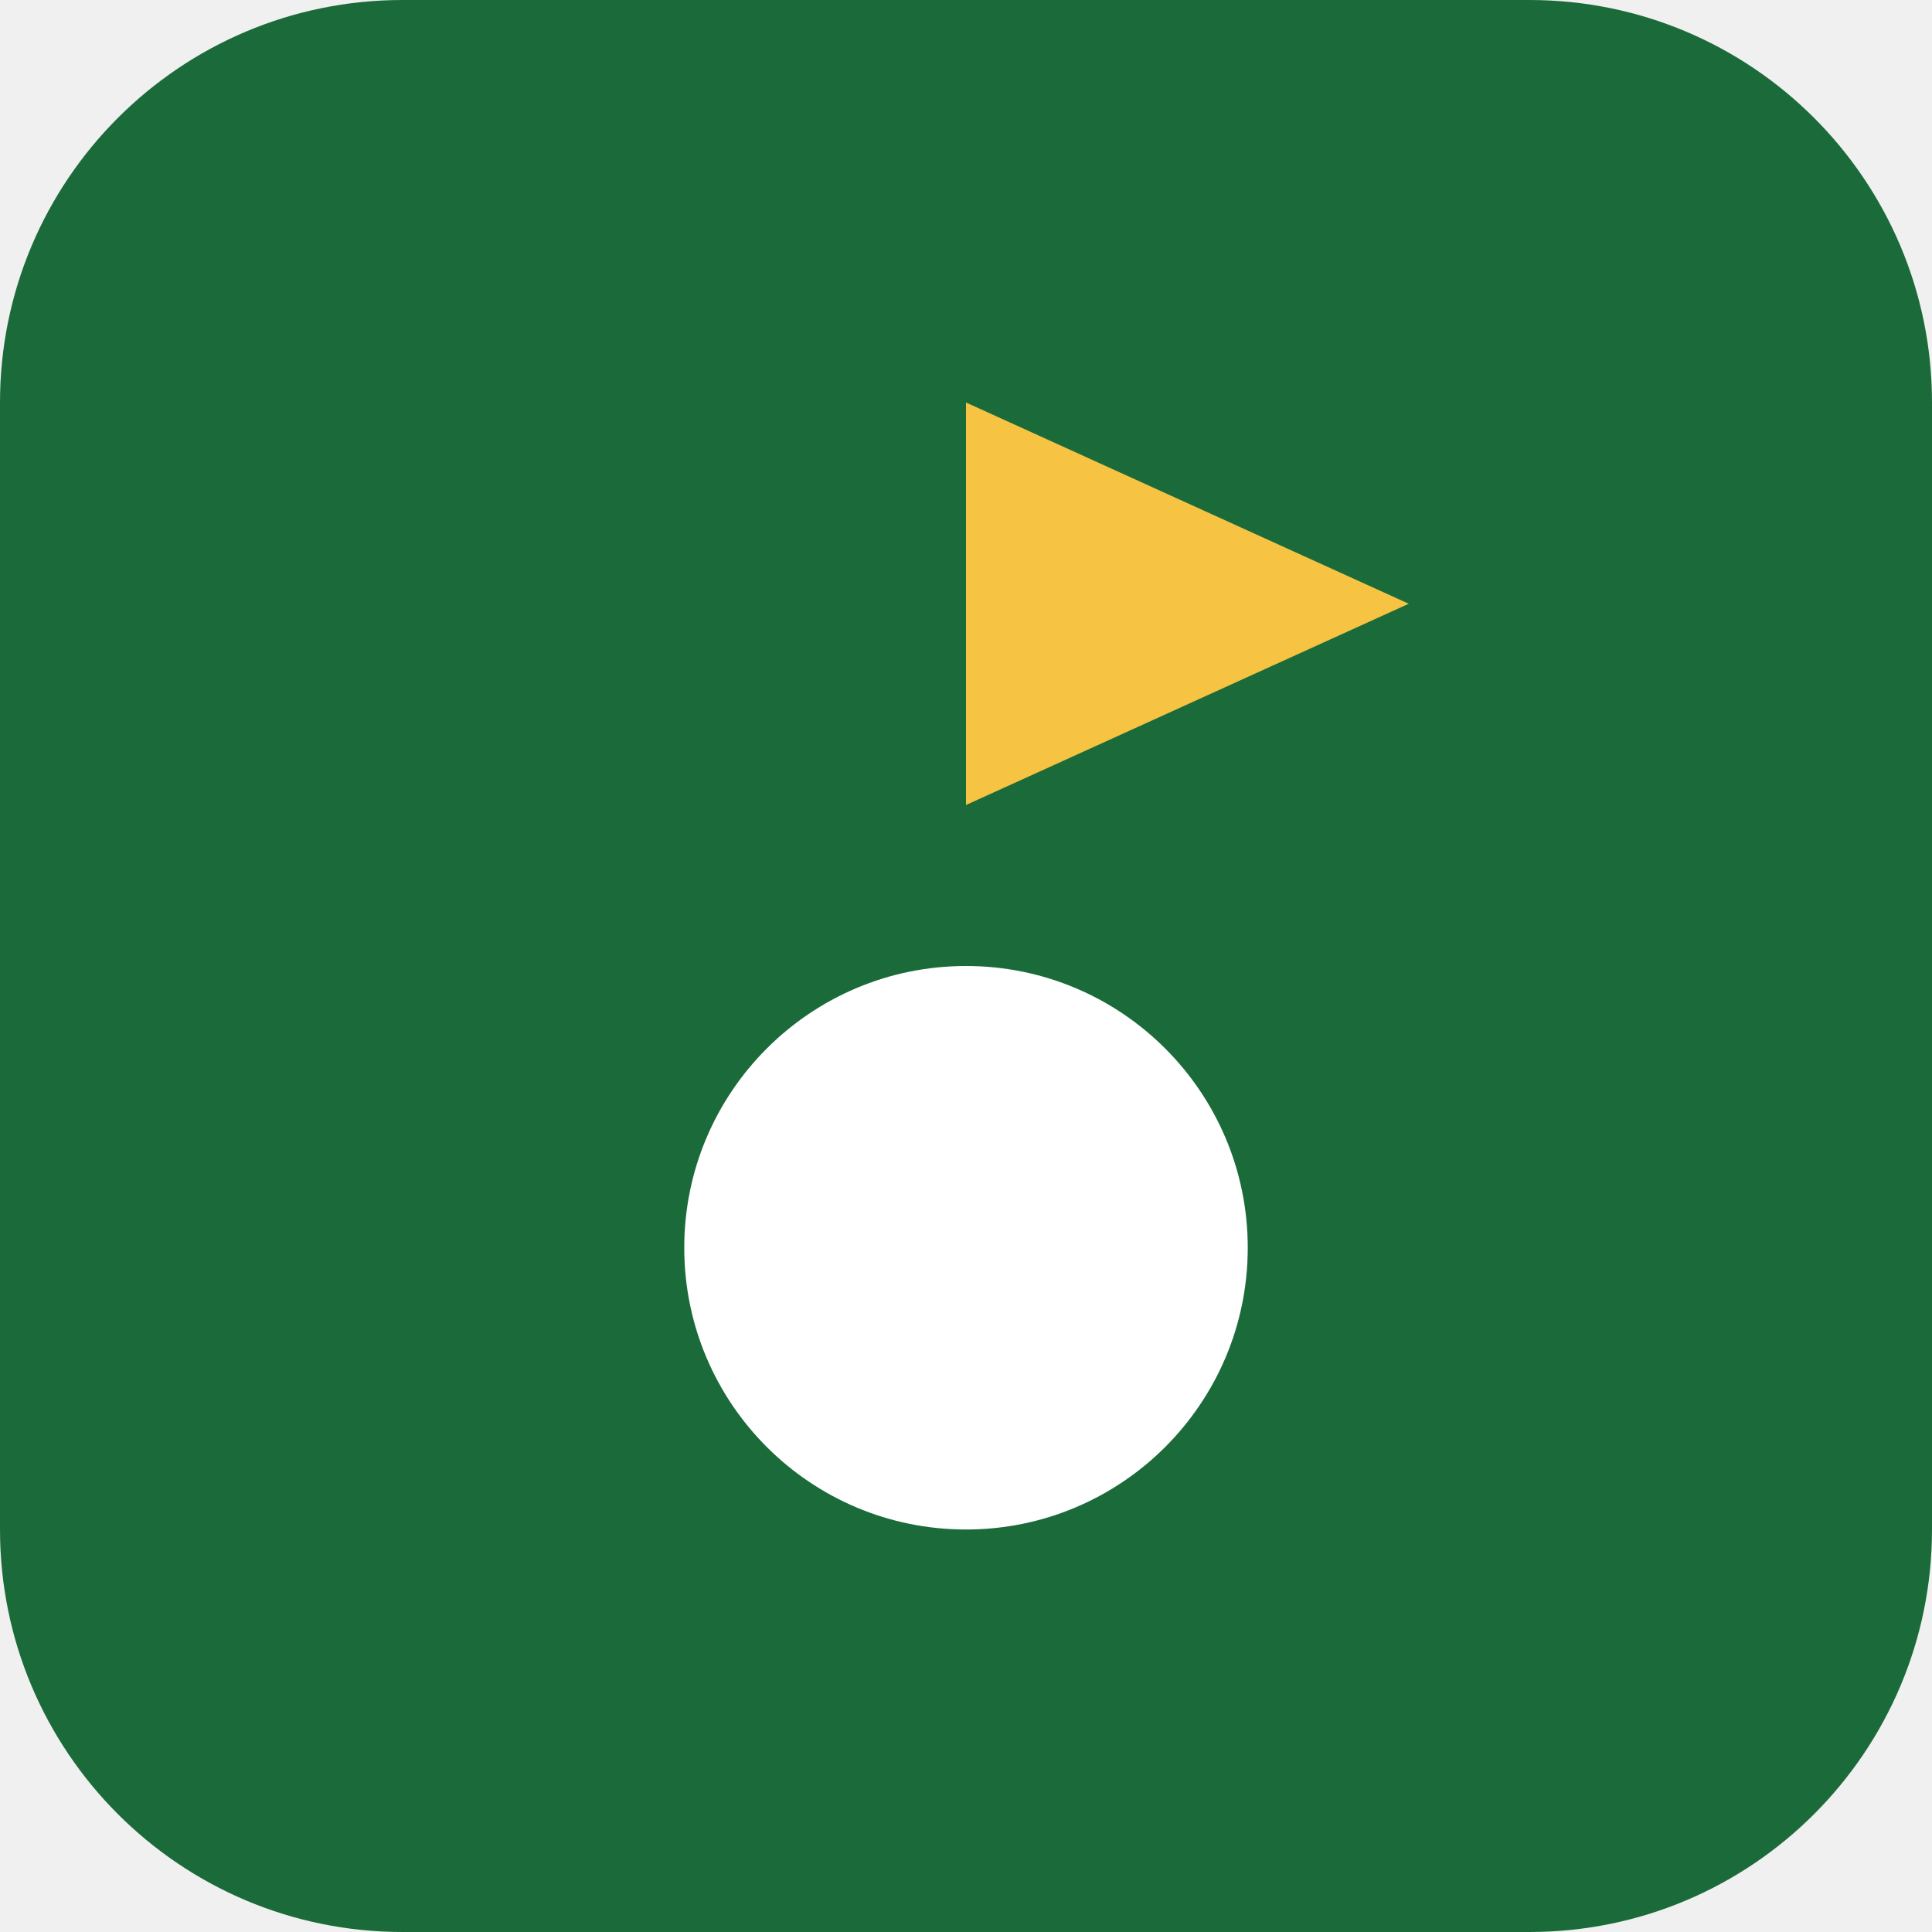
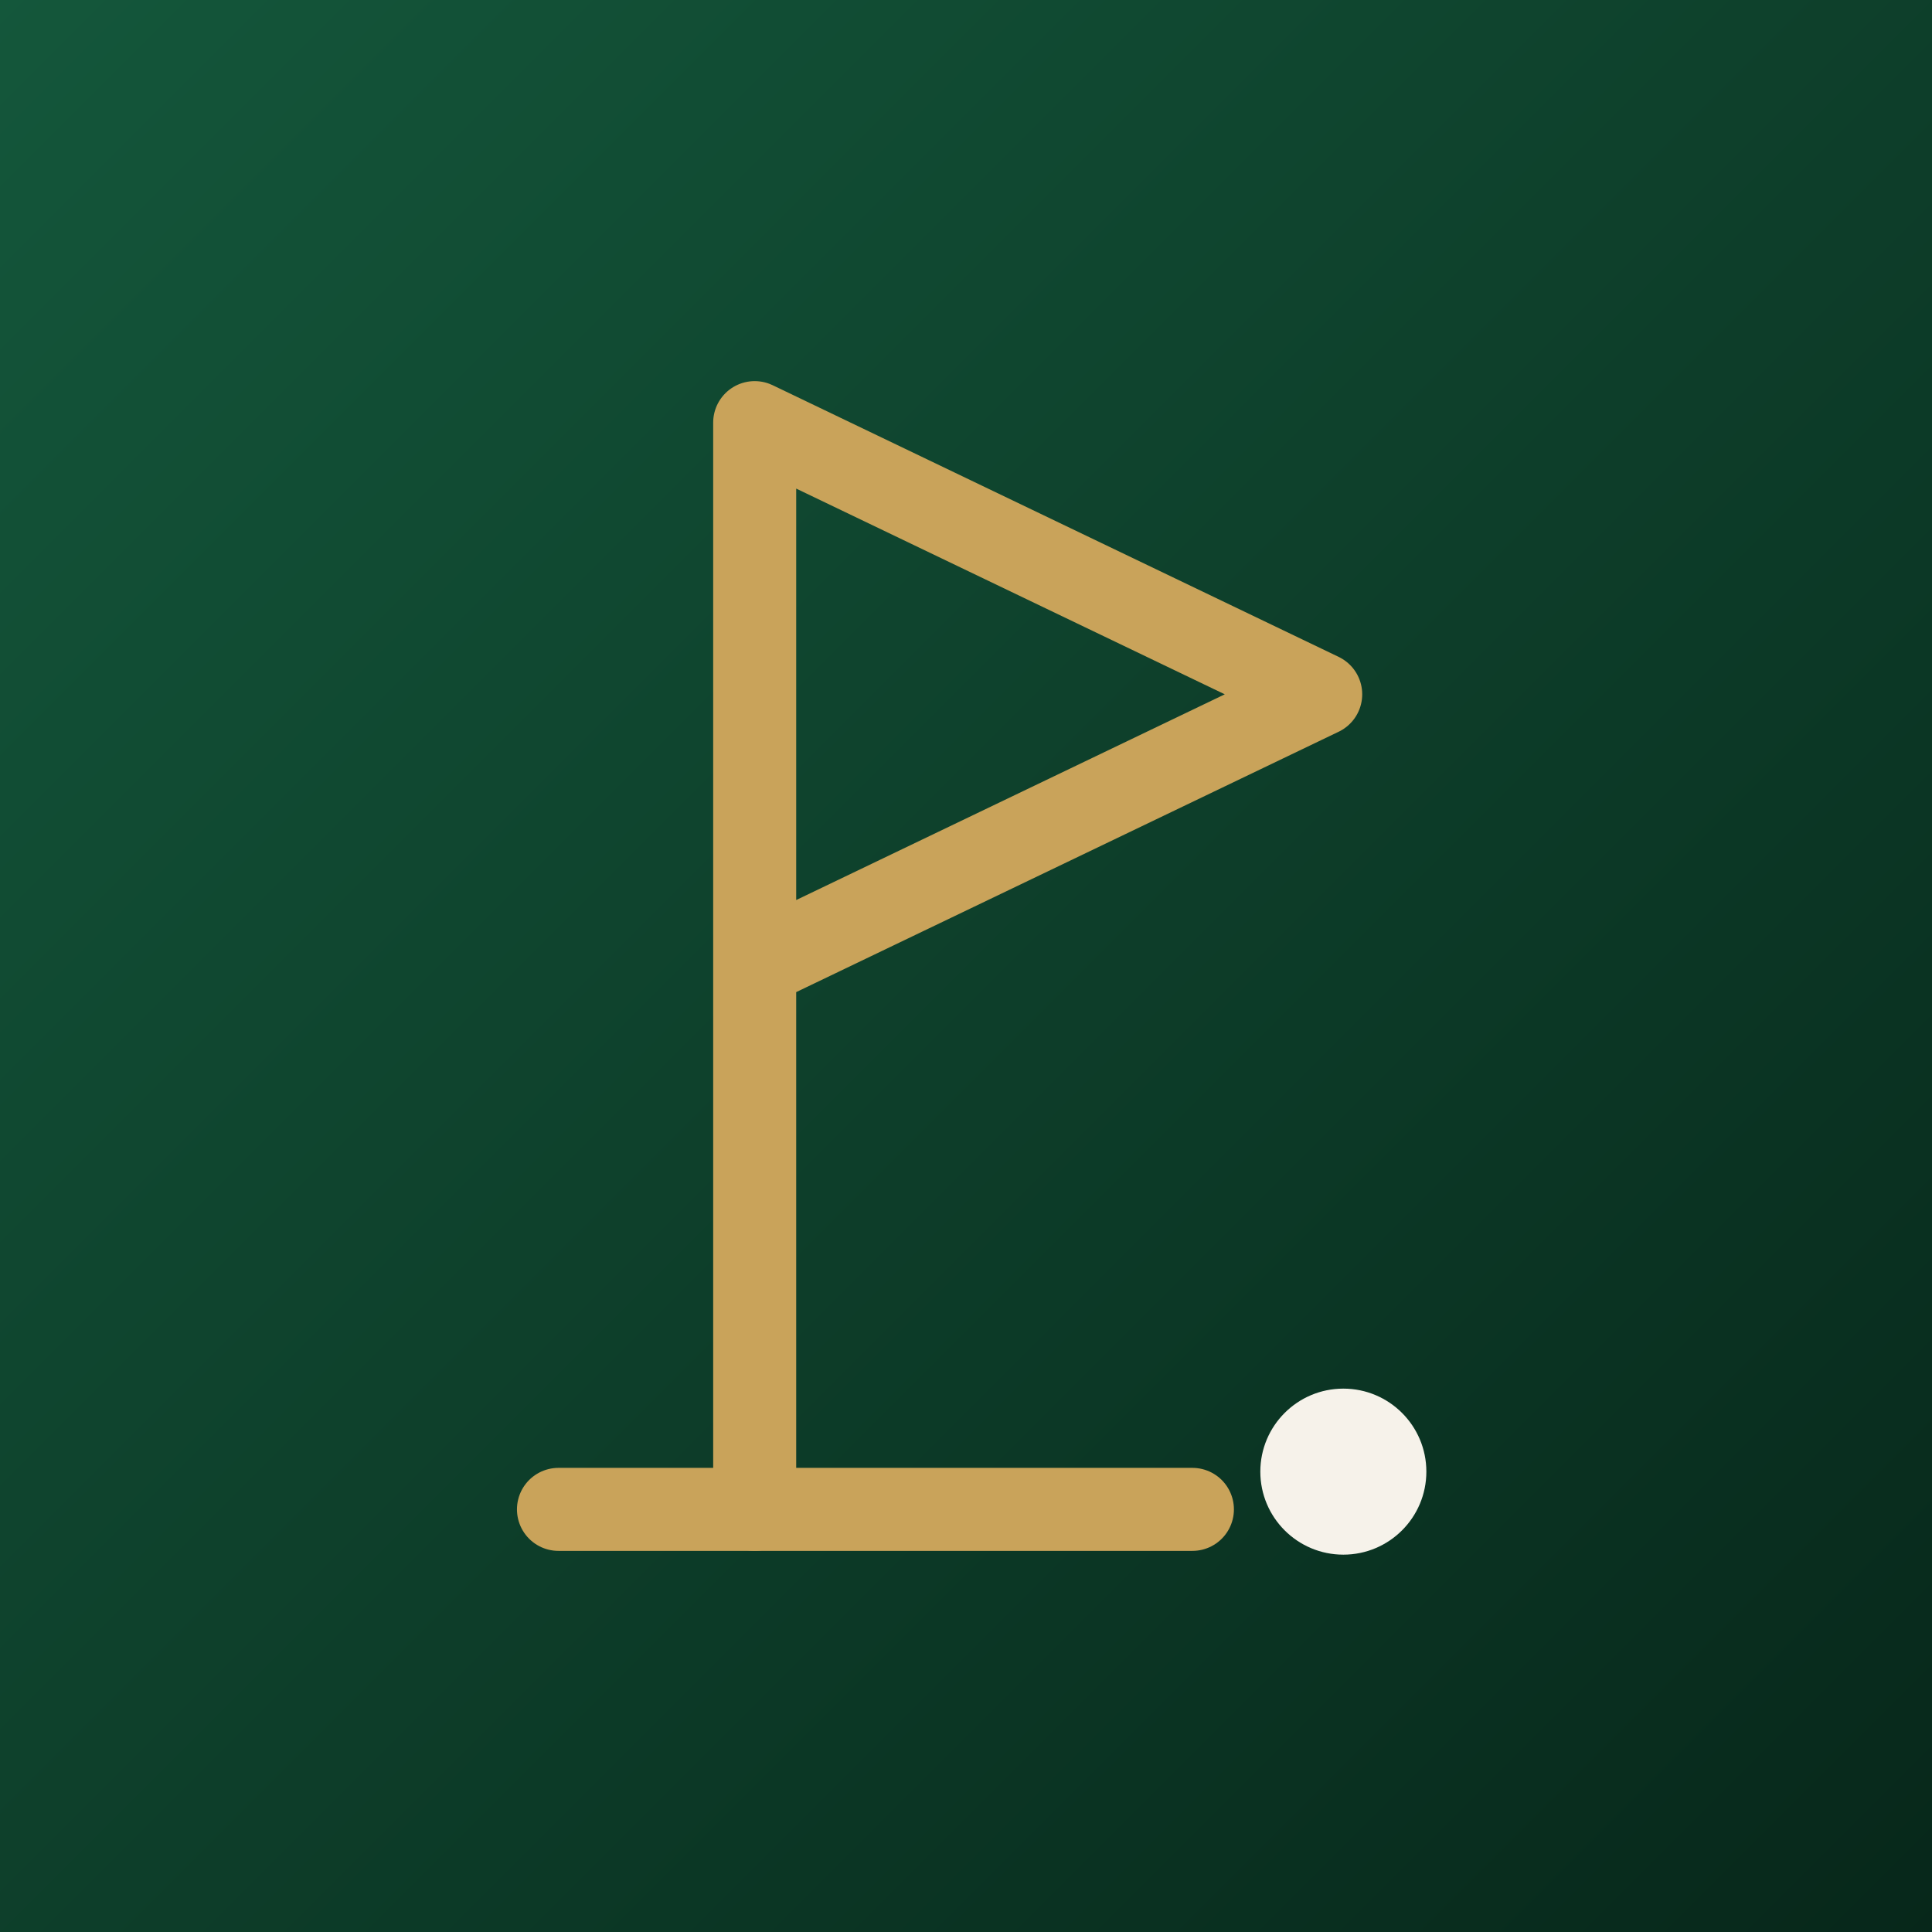
- <svg xmlns="http://www.w3.org/2000/svg" viewBox="0 0 96 96">
-   <rect width="96" height="96" rx="20" fill="#1b6b3a" />
-   <circle cx="48" cy="62" r="14" fill="#fff" />
-   <path d="M48 62V20l22 10-22 10" fill="#f6c343" />
+ <svg xmlns="http://www.w3.org/2000/svg" viewBox="0 0 512 512">
+   <defs>
+     <linearGradient id="g" x1="0" y1="0" x2="1" y2="1">
+       <stop offset="0" stop-color="#14573b" />
+       <stop offset="1" stop-color="#07271a" />
+     </linearGradient>
+   </defs>
+   <rect width="512" height="512" fill="url(#g)" />
+   <g fill="none" stroke="#c9a35a" stroke-width="22" stroke-linecap="round" stroke-linejoin="round">
+     <path d="M200 400V112l150 72-150 72" />
+     <path d="M148 400h168" />
+   </g>
+   <circle cx="356" cy="390" r="22" fill="#f6f2ea" />
</svg>
